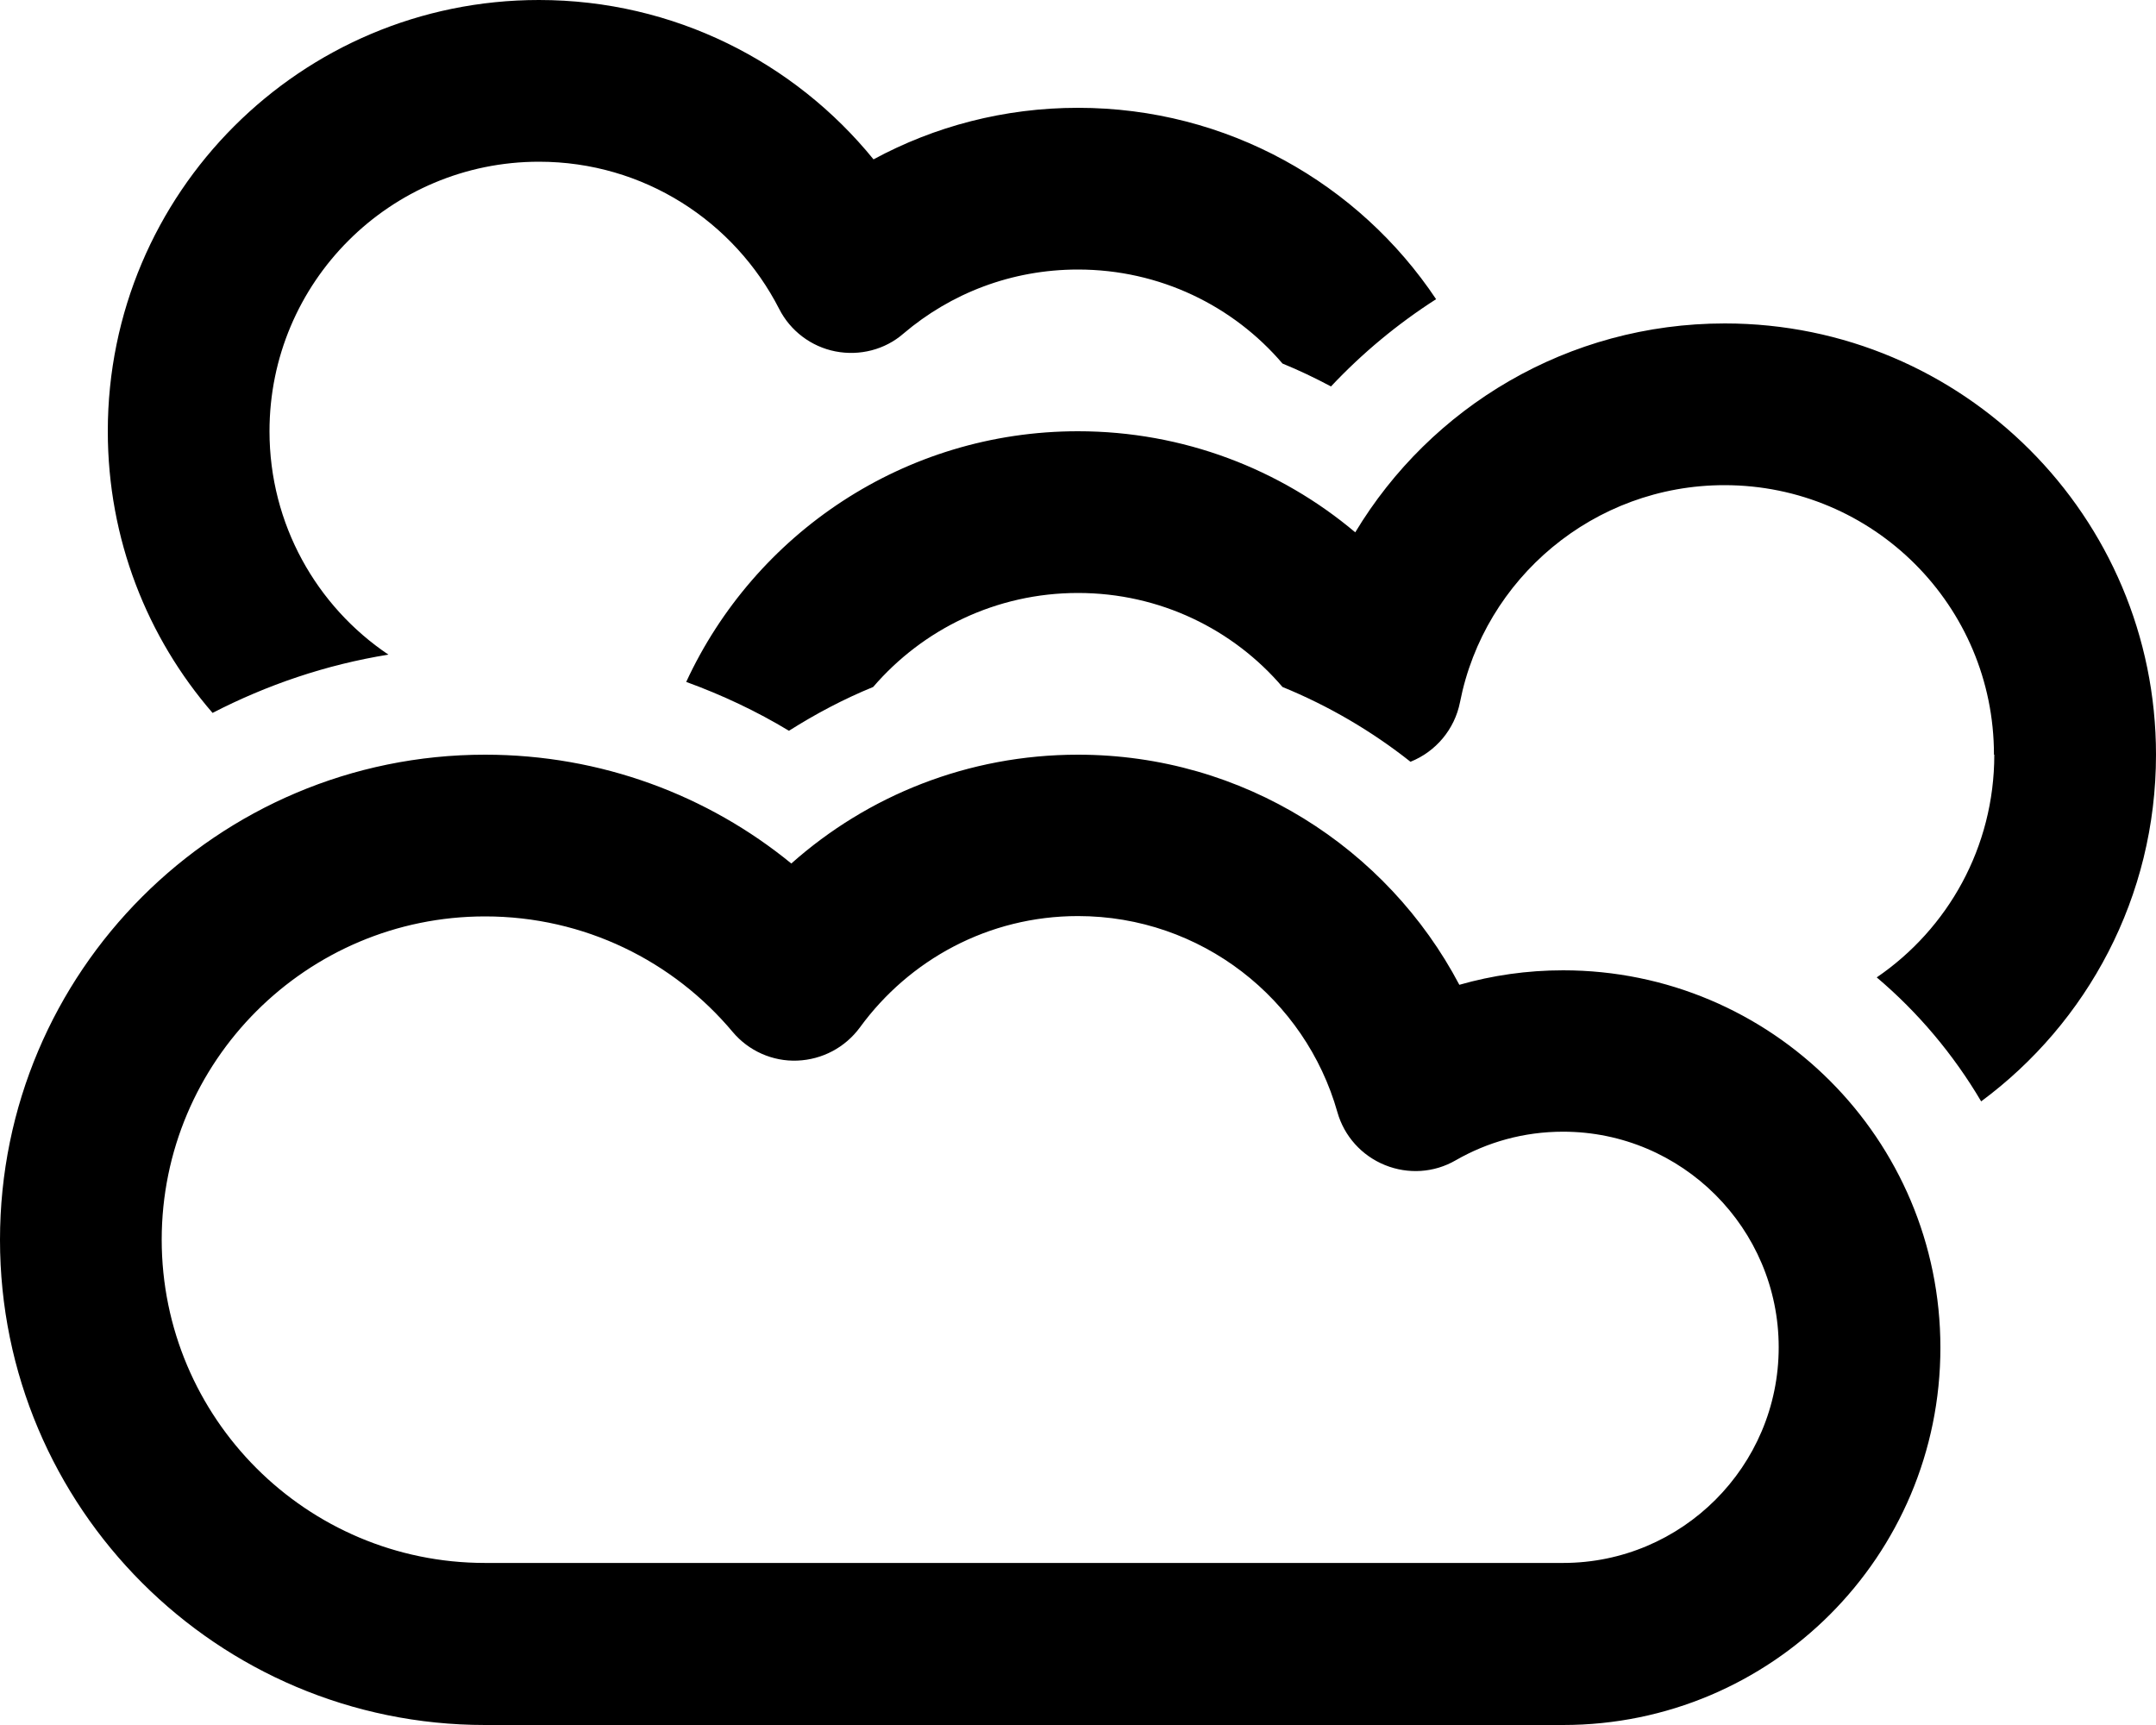
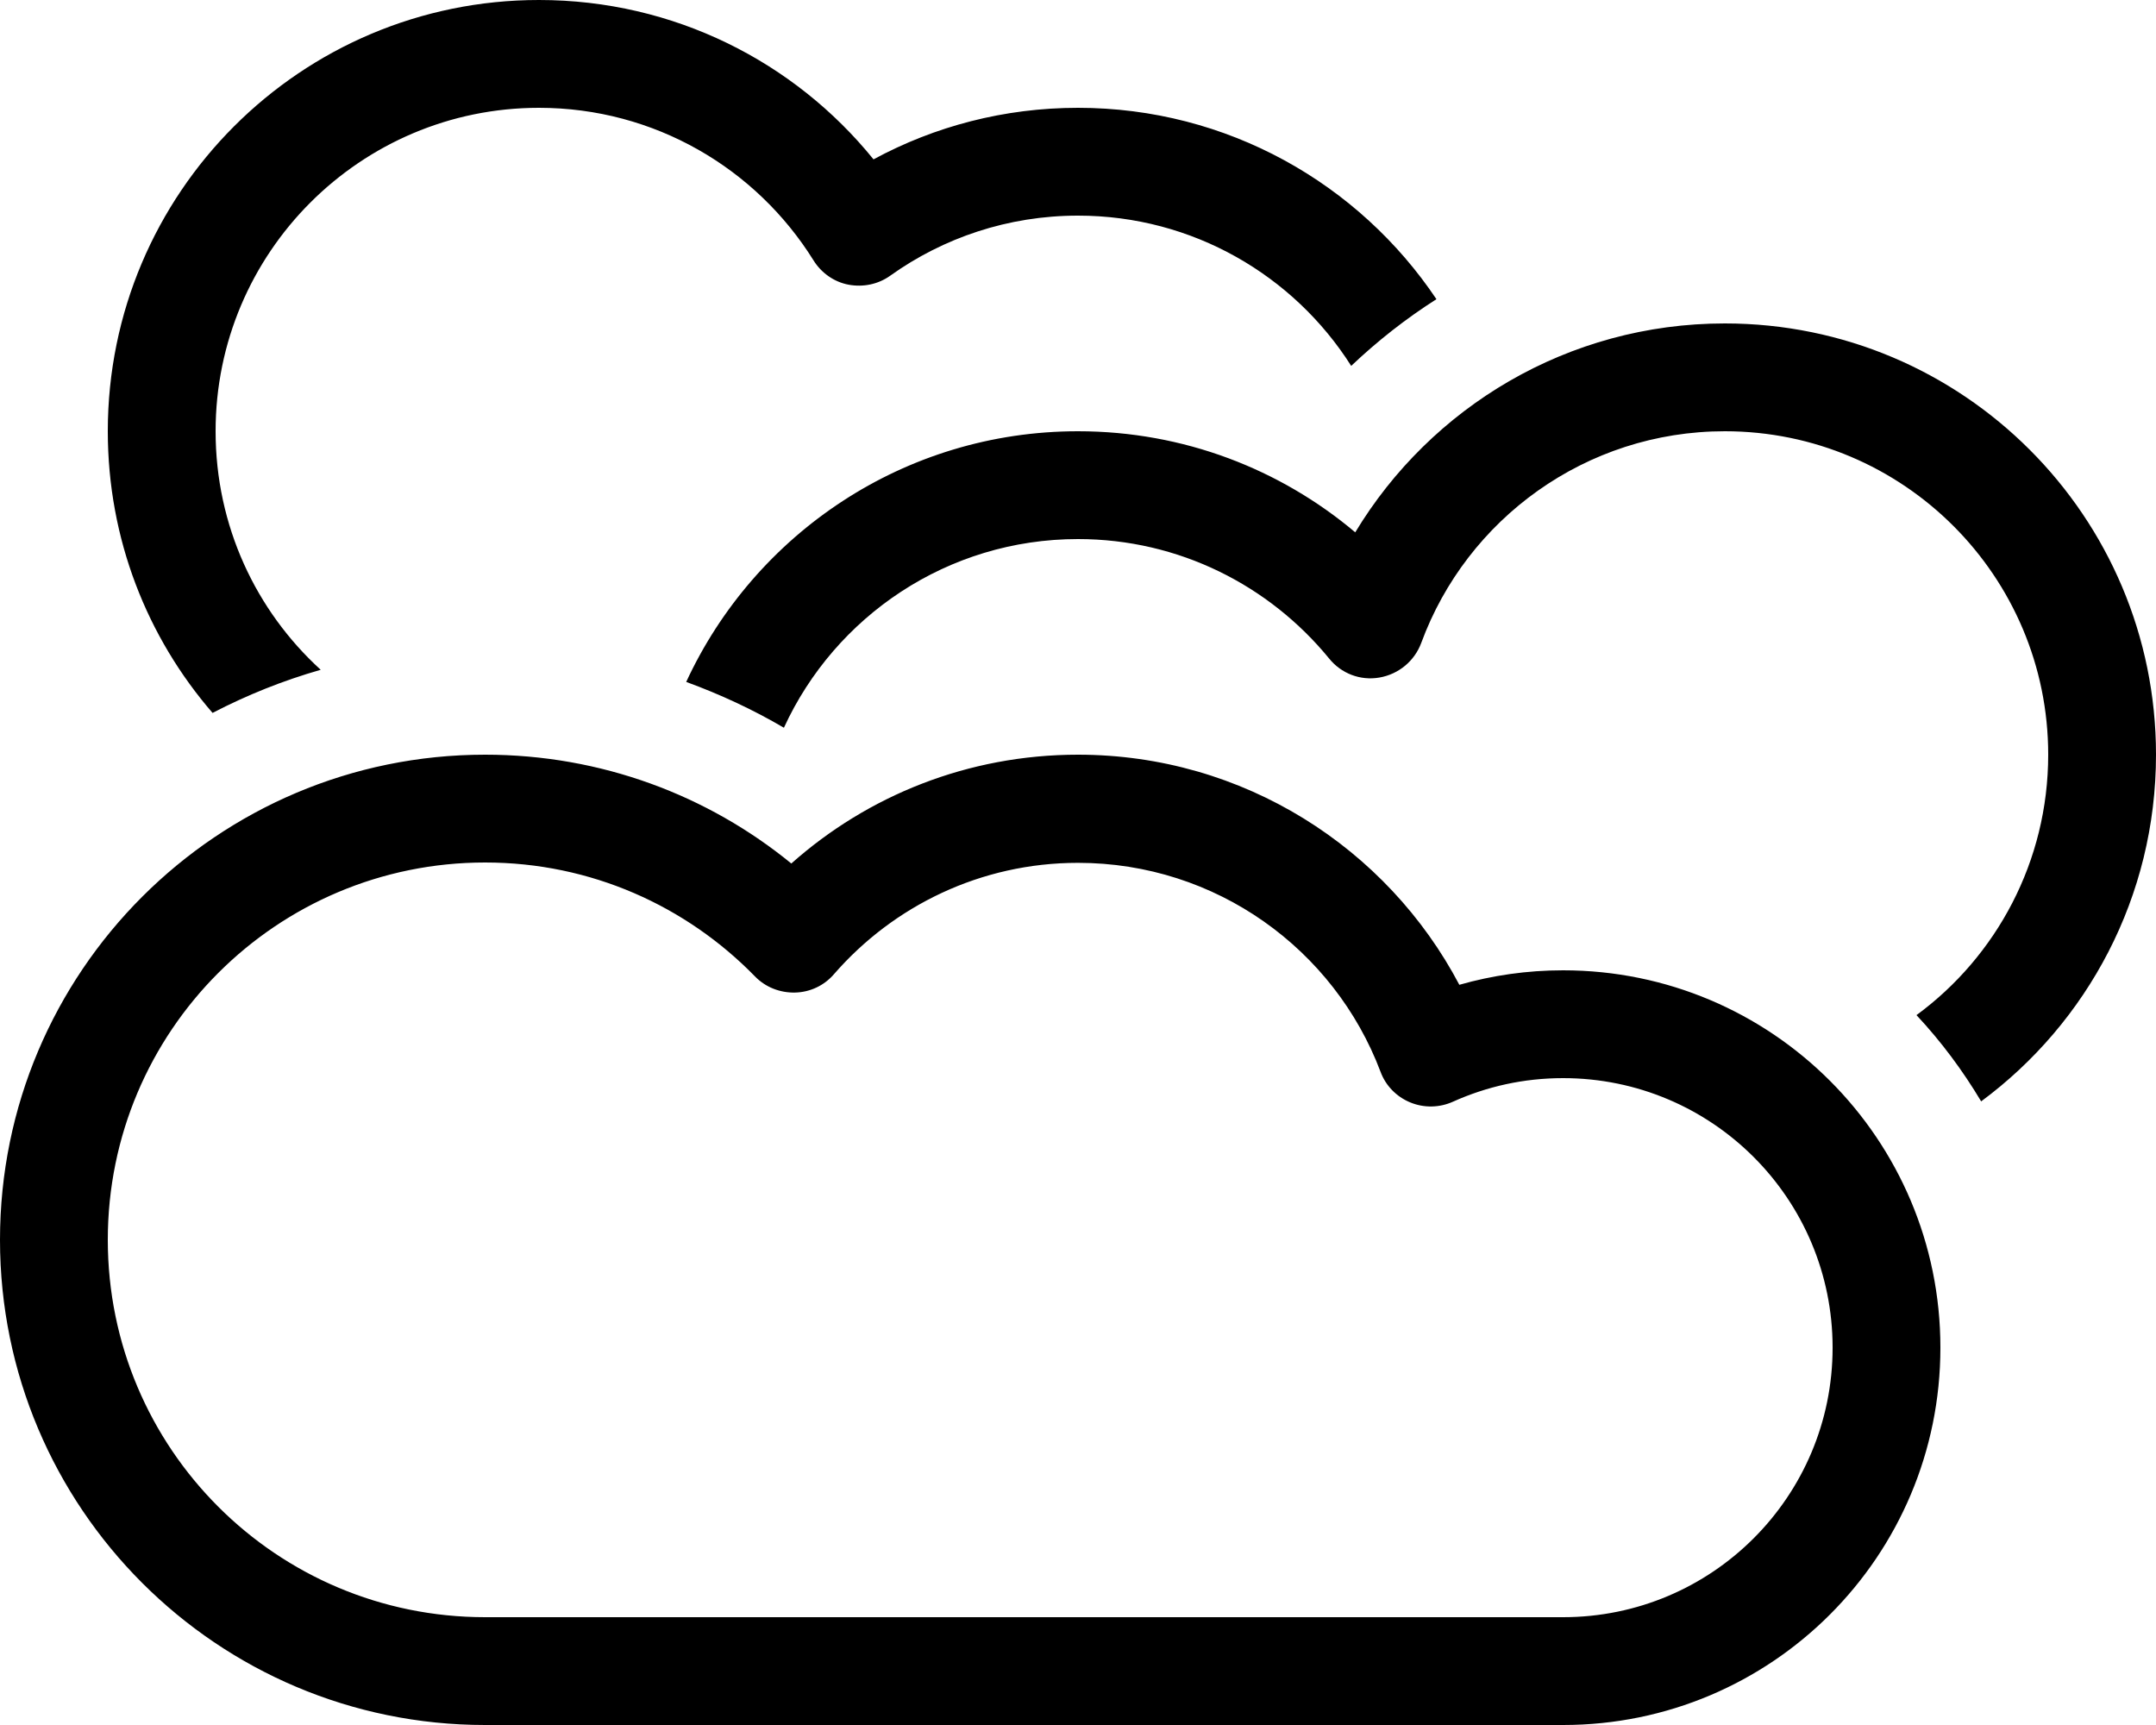
<svg xmlns="http://www.w3.org/2000/svg" viewBox="0 0 640 512">
-   <path d="M80 128c0-44.2 35.8-80 80-80c31.1 0 58 17.7 71.3 43.7c3.3 6.5 9.5 11.2 16.7 12.6s14.7-.5 20.2-5.3c14-11.9 32-19 51.8-19c24.3 0 46.1 10.8 60.7 27.9c4.9 2 9.7 4.3 14.4 6.8c9.3-9.9 19.8-18.6 31.2-25.9C403.4 54.5 364.3 32 320 32c-21.9 0-42.6 5.5-60.7 15.3C235.9 18.5 200.1 0 160 0C89.3 0 32 57.3 32 128c0 32 11.7 61.2 31.1 83.6c16.1-8.3 33.6-14.3 52.2-17.3C94 180 80 155.6 80 128zm512 96c0 27.5-13.8 51.7-34.9 66.1c12.3 10.4 22.8 22.9 31 36.8C619.6 303.6 640 266.2 640 224c0-70.7-57.3-128-128-128c-46.6 0-87.3 24.8-109.7 62c-22.2-18.7-51-30-82.3-30c-51.6 0-96 30.5-116.3 74.4c10.7 3.9 20.9 8.7 30.5 14.5c7.9-5 16.2-9.4 25-13C273.9 186.8 295.7 176 320 176c24.3 0 46.1 10.8 60.7 27.9c13.7 5.6 26.5 13.1 38 22.2c7.5-3 13.1-9.6 14.7-17.7c7.2-36.7 39.7-64.4 78.5-64.4c44.2 0 80 35.8 80 80zM48 368c0-53 43-96 96-96c29.5 0 55.9 13.3 73.5 34.3c4.7 5.6 11.8 8.8 19.2 8.5s14.2-3.9 18.6-9.9c14.6-20 38.1-33 64.7-33c36.6 0 67.5 24.6 77 58.2c2 7.1 7.2 12.9 14.1 15.7s14.6 2.3 21-1.4c9.4-5.4 20.2-8.5 31.9-8.5c35.3 0 64 28.7 64 64s-28.7 64-64 64H144c-53 0-96-43-96-96zm96-144C64.5 224 0 288.5 0 368s64.5 144 144 144H464c61.9 0 112-50.1 112-112s-50.1-112-112-112c-10.7 0-21 1.5-30.8 4.3C411.8 251.7 369.1 224 320 224c-32.7 0-62.5 12.2-85.1 32.3C210.2 236.1 178.5 224 144 224z" />
+   <path d="M160 32c-53 0-96 43-96 96c0 28.1 12 53.3 31.2 70.8c-11.2 3.2-21.9 7.5-32.1 12.8C43.7 189.2 32 160 32 128C32 57.3 89.3 0 160 0c40.1 0 75.9 18.4 99.3 47.3C277.4 37.5 298.1 32 320 32c44.3 0 83.4 22.5 106.4 56.8c-9.1 5.8-17.5 12.4-25.3 19.8C384.1 81.8 354.1 64 320 64c-20.8 0-40 6.6-55.7 17.8c-3.6 2.6-8.1 3.5-12.4 2.7s-8.1-3.5-10.4-7.2C224.5 50 194.3 32 160 32zM144 256C82.1 256 32 306.1 32 368s50.1 112 112 112H464c44.2 0 80-35.8 80-80s-35.8-80-80-80c-11.7 0-22.7 2.5-32.7 7c-4 1.8-8.6 1.9-12.7 .2s-7.3-5-8.8-9.1c-13.7-36.3-48.8-62-89.8-62c-28.9 0-54.8 12.8-72.4 33c-2.9 3.4-7.1 5.4-11.6 5.5s-8.8-1.6-11.9-4.8C203.7 268.9 175.4 256 144 256zM0 368c0-79.5 64.5-144 144-144c34.5 0 66.2 12.1 90.9 32.3C257.5 236.2 287.3 224 320 224c49.1 0 91.8 27.7 113.2 68.3c9.8-2.8 20.1-4.3 30.8-4.3c61.9 0 112 50.1 112 112s-50.1 112-112 112H144C64.5 512 0 447.5 0 368zM608 224c0-53-43-96-96-96c-41.3 0-76.6 26.1-90.1 62.8c-2 5.4-6.7 9.3-12.4 10.3s-11.4-1.2-15-5.7C376.8 173.8 350 160 320 160c-38.7 0-72.1 22.9-87.3 56c-9.2-5.4-18.9-9.9-29-13.6C224 158.5 268.4 128 320 128c31.4 0 60.1 11.3 82.3 30c22.4-37.1 63.1-62 109.7-62c70.7 0 128 57.3 128 128c0 42.2-20.4 79.6-51.9 102.9c-5.5-9.2-11.9-17.8-19.2-25.6C592.6 283.9 608 255.7 608 224z" />
</svg>
